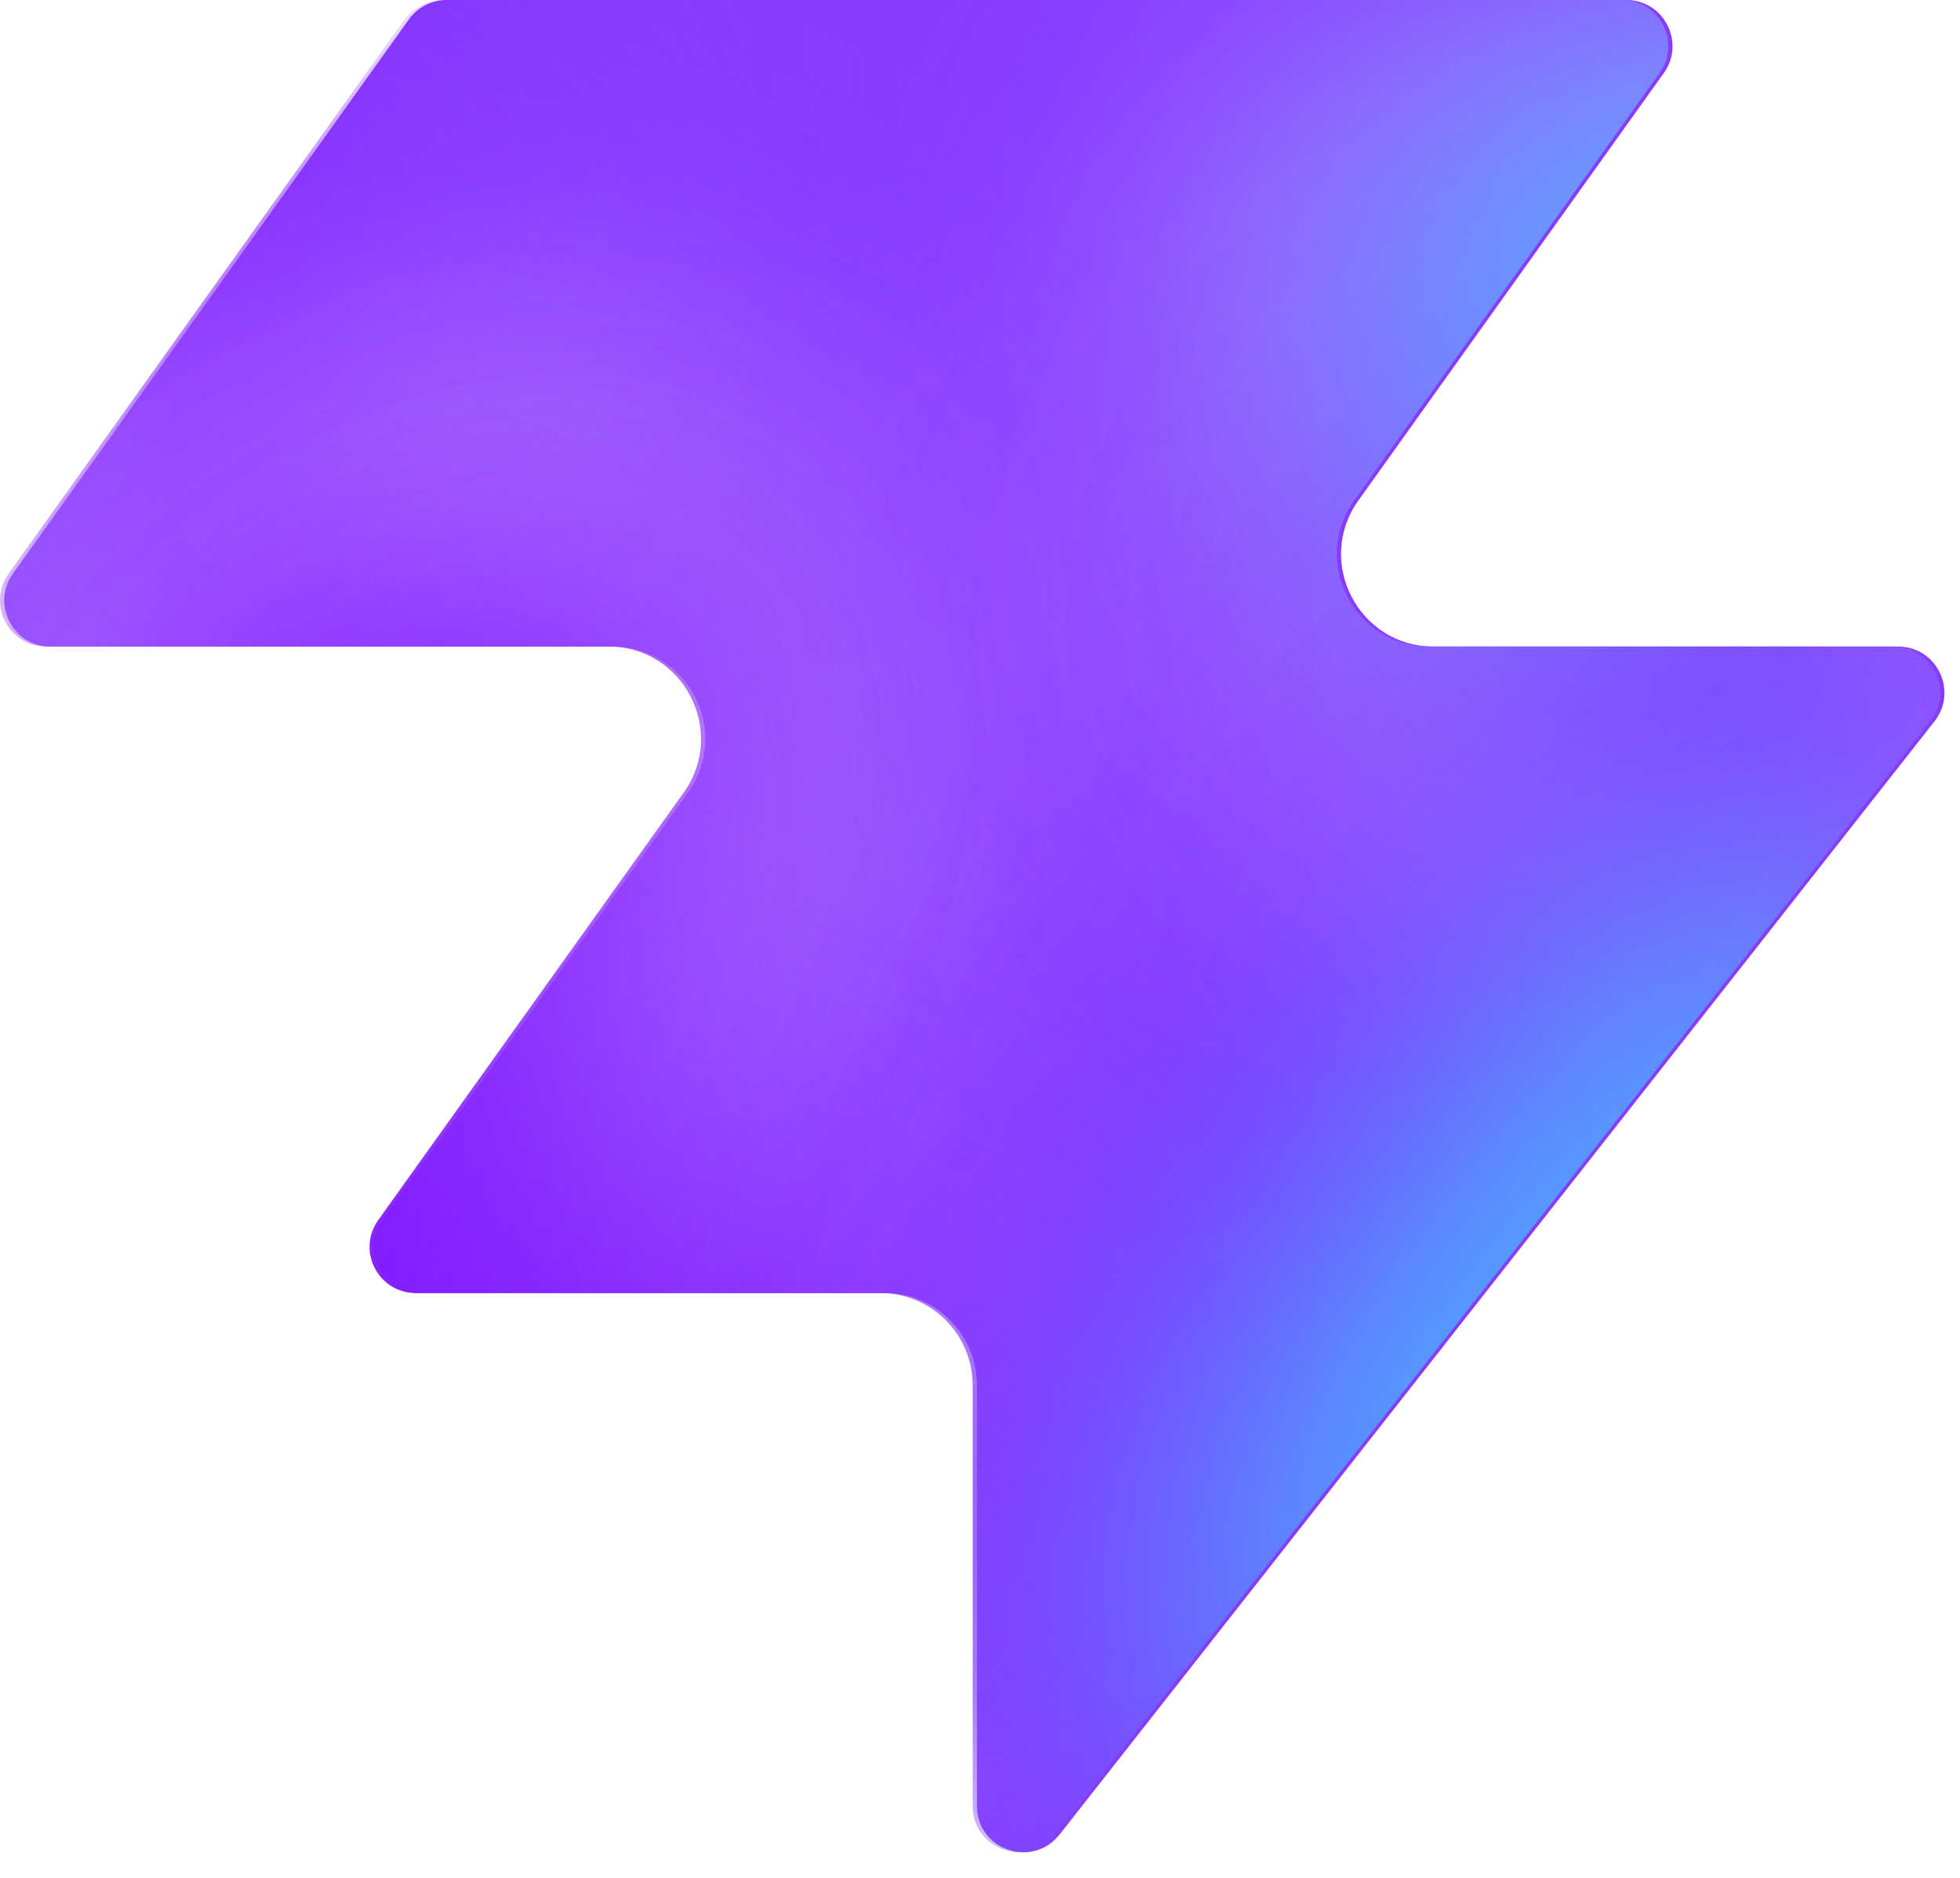
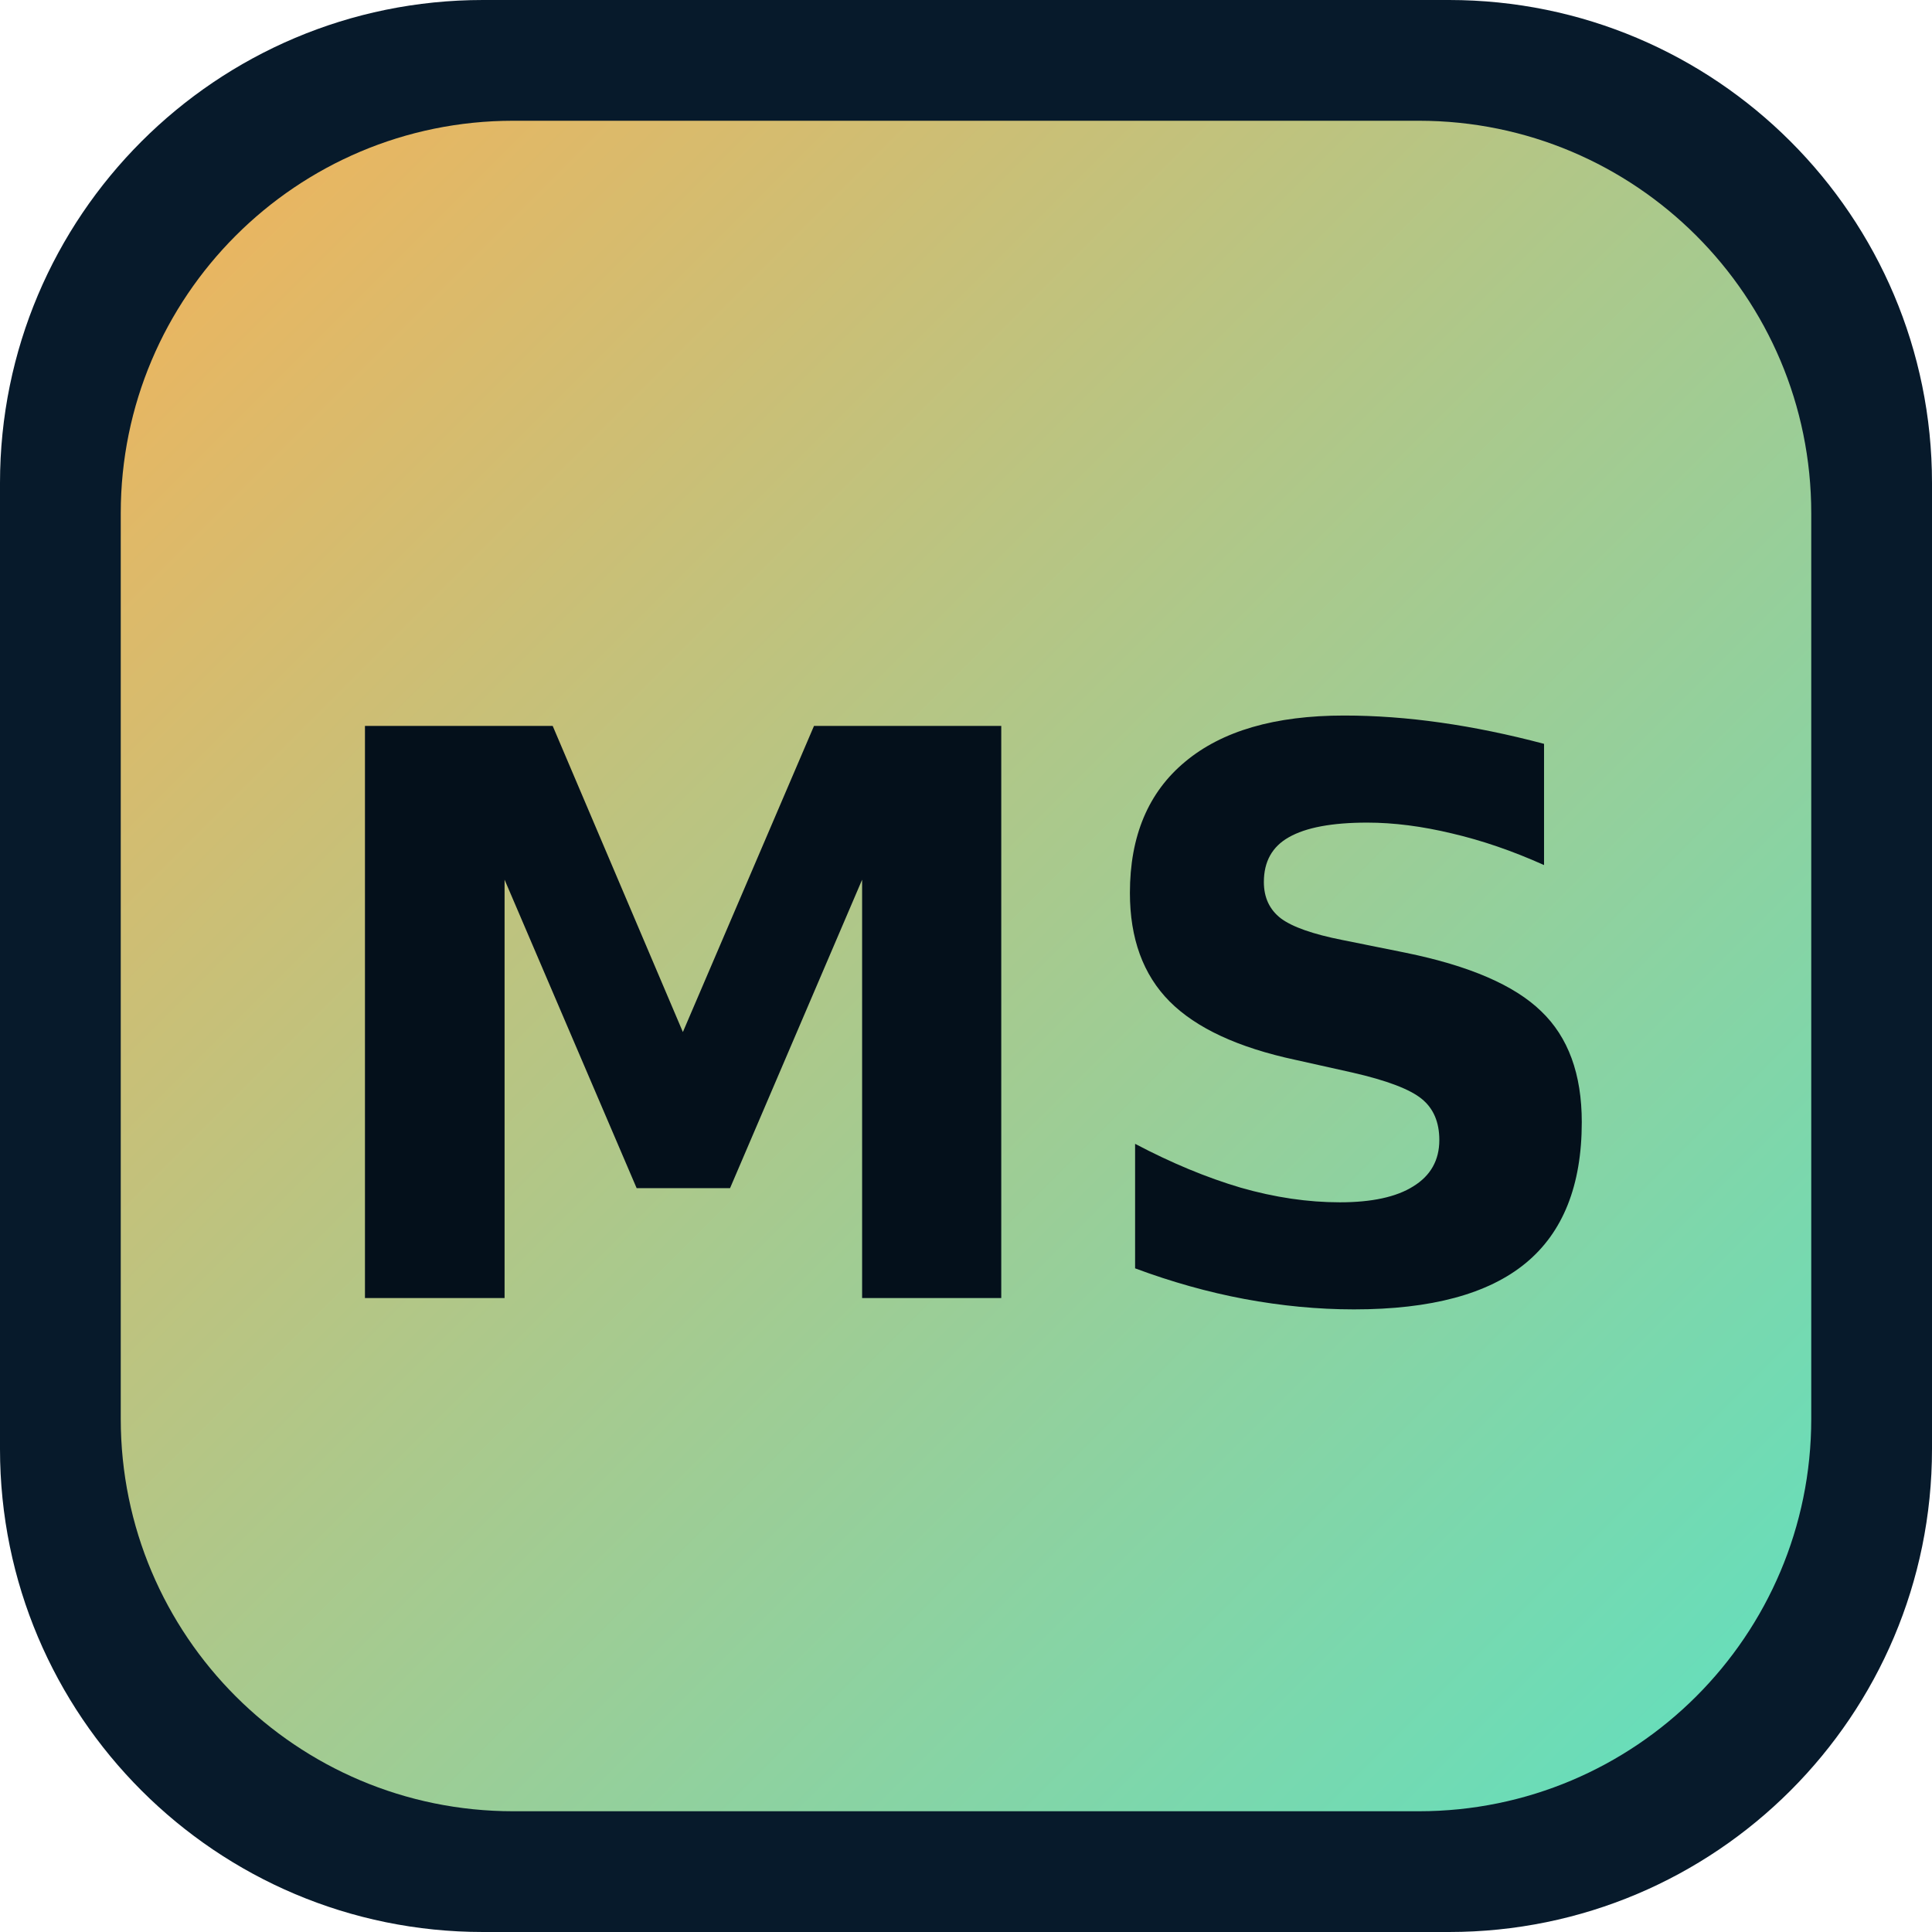
- <svg xmlns="http://www.w3.org/2000/svg" width="48" height="46" fill="none" viewBox="0 0 48 46">
-   <path fill="#863bff" d="M25.946 44.938c-.664.845-2.021.375-2.021-.698V33.937a2.26 2.26 0 0 0-2.262-2.262H10.287c-.92 0-1.456-1.04-.92-1.788l7.48-10.471c1.07-1.497 0-3.578-1.842-3.578H1.237c-.92 0-1.456-1.04-.92-1.788L10.013.474c.214-.297.556-.474.92-.474h28.894c.92 0 1.456 1.04.92 1.788l-7.48 10.471c-1.07 1.498 0 3.579 1.842 3.579h11.377c.943 0 1.473 1.088.89 1.83L25.947 44.94z" style="fill:#863bff;fill:color(display-p3 .525 .23 1);fill-opacity:1" />
-   <mask id="a" width="48" height="46" x="0" y="0" maskUnits="userSpaceOnUse" style="mask-type:alpha">
-     <path fill="#000" d="M25.842 44.938c-.664.844-2.021.375-2.021-.698V33.937a2.26 2.26 0 0 0-2.262-2.262H10.183c-.92 0-1.456-1.04-.92-1.788l7.48-10.471c1.07-1.498 0-3.579-1.842-3.579H1.133c-.92 0-1.456-1.04-.92-1.787L9.91.473c.214-.297.556-.474.92-.474h28.894c.92 0 1.456 1.04.92 1.788l-7.48 10.471c-1.07 1.498 0 3.578 1.842 3.578h11.377c.943 0 1.473 1.088.89 1.832L25.843 44.94z" style="fill:#000;fill-opacity:1" />
-   </mask>
-   <g mask="url(#a)">
-     <g filter="url(#b)">
-       <ellipse cx="5.508" cy="14.704" fill="#ede6ff" rx="5.508" ry="14.704" style="fill:#ede6ff;fill:color(display-p3 .927 .903 1);fill-opacity:1" transform="matrix(.00324 1 1 -.00324 -4.47 31.516)" />
-     </g>
-     <g filter="url(#c)">
-       <ellipse cx="10.399" cy="29.851" fill="#ede6ff" rx="10.399" ry="29.851" style="fill:#ede6ff;fill:color(display-p3 .927 .903 1);fill-opacity:1" transform="matrix(.00324 1 1 -.00324 -39.328 7.883)" />
-     </g>
-     <g filter="url(#d)">
-       <ellipse cx="5.508" cy="30.487" fill="#7e14ff" rx="5.508" ry="30.487" style="fill:#7e14ff;fill:color(display-p3 .492 .077 1);fill-opacity:1" transform="rotate(89.814 -25.913 -14.639)scale(1 -1)" />
-     </g>
-     <g filter="url(#e)">
-       <ellipse cx="5.508" cy="30.599" fill="#7e14ff" rx="5.508" ry="30.599" style="fill:#7e14ff;fill:color(display-p3 .492 .077 1);fill-opacity:1" transform="rotate(89.814 -32.644 -3.334)scale(1 -1)" />
-     </g>
-     <g filter="url(#f)">
-       <ellipse cx="5.508" cy="30.599" fill="#7e14ff" rx="5.508" ry="30.599" style="fill:#7e14ff;fill:color(display-p3 .492 .077 1);fill-opacity:1" transform="matrix(.00324 1 1 -.00324 -34.34 30.47)" />
-     </g>
-     <g filter="url(#g)">
-       <ellipse cx="14.072" cy="22.078" fill="#ede6ff" rx="14.072" ry="22.078" style="fill:#ede6ff;fill:color(display-p3 .927 .903 1);fill-opacity:1" transform="rotate(93.35 24.506 48.493)scale(-1 1)" />
-     </g>
-     <g filter="url(#h)">
-       <ellipse cx="3.47" cy="21.501" fill="#7e14ff" rx="3.47" ry="21.501" style="fill:#7e14ff;fill:color(display-p3 .492 .077 1);fill-opacity:1" transform="rotate(89.009 28.708 47.59)scale(-1 1)" />
-     </g>
-     <g filter="url(#i)">
-       <ellipse cx="3.47" cy="21.501" fill="#7e14ff" rx="3.47" ry="21.501" style="fill:#7e14ff;fill:color(display-p3 .492 .077 1);fill-opacity:1" transform="rotate(89.009 28.708 47.59)scale(-1 1)" />
-     </g>
-     <g filter="url(#j)">
-       <ellipse cx=".387" cy="8.972" fill="#7e14ff" rx="4.407" ry="29.108" style="fill:#7e14ff;fill:color(display-p3 .492 .077 1);fill-opacity:1" transform="rotate(39.51 .387 8.972)" />
-     </g>
-     <g filter="url(#k)">
-       <ellipse cx="47.523" cy="-6.092" fill="#7e14ff" rx="4.407" ry="29.108" style="fill:#7e14ff;fill:color(display-p3 .492 .077 1);fill-opacity:1" transform="rotate(37.892 47.523 -6.092)" />
-     </g>
-     <g filter="url(#l)">
-       <ellipse cx="41.412" cy="6.333" fill="#47bfff" rx="5.971" ry="9.665" style="fill:#47bfff;fill:color(display-p3 .28 .748 1);fill-opacity:1" transform="rotate(37.892 41.412 6.333)" />
-     </g>
-     <g filter="url(#m)">
-       <ellipse cx="-1.879" cy="38.332" fill="#7e14ff" rx="4.407" ry="29.108" style="fill:#7e14ff;fill:color(display-p3 .492 .077 1);fill-opacity:1" transform="rotate(37.892 -1.88 38.332)" />
-     </g>
-     <g filter="url(#n)">
-       <ellipse cx="-1.879" cy="38.332" fill="#7e14ff" rx="4.407" ry="29.108" style="fill:#7e14ff;fill:color(display-p3 .492 .077 1);fill-opacity:1" transform="rotate(37.892 -1.88 38.332)" />
-     </g>
-     <g filter="url(#o)">
-       <ellipse cx="35.651" cy="29.907" fill="#7e14ff" rx="4.407" ry="29.108" style="fill:#7e14ff;fill:color(display-p3 .492 .077 1);fill-opacity:1" transform="rotate(37.892 35.651 29.907)" />
-     </g>
-     <g filter="url(#p)">
-       <ellipse cx="38.418" cy="32.4" fill="#47bfff" rx="5.971" ry="15.297" style="fill:#47bfff;fill:color(display-p3 .28 .748 1);fill-opacity:1" transform="rotate(37.892 38.418 32.4)" />
-     </g>
-   </g>
+ <svg xmlns="http://www.w3.org/2000/svg" viewBox="0 0 64 64">
  <defs>
-     <filter id="b" width="60.045" height="41.654" x="-19.77" y="16.149" color-interpolation-filters="sRGB" filterUnits="userSpaceOnUse">
-       <feFlood flood-opacity="0" result="BackgroundImageFix" />
-       <feBlend in="SourceGraphic" in2="BackgroundImageFix" result="shape" />
-       <feGaussianBlur result="effect1_foregroundBlur_2002_17158" stdDeviation="7.659" />
-     </filter>
-     <filter id="c" width="90.34" height="51.437" x="-54.613" y="-7.533" color-interpolation-filters="sRGB" filterUnits="userSpaceOnUse">
-       <feFlood flood-opacity="0" result="BackgroundImageFix" />
-       <feBlend in="SourceGraphic" in2="BackgroundImageFix" result="shape" />
-       <feGaussianBlur result="effect1_foregroundBlur_2002_17158" stdDeviation="7.659" />
-     </filter>
-     <filter id="d" width="79.355" height="29.4" x="-49.64" y="2.03" color-interpolation-filters="sRGB" filterUnits="userSpaceOnUse">
-       <feFlood flood-opacity="0" result="BackgroundImageFix" />
-       <feBlend in="SourceGraphic" in2="BackgroundImageFix" result="shape" />
-       <feGaussianBlur result="effect1_foregroundBlur_2002_17158" stdDeviation="4.596" />
-     </filter>
-     <filter id="e" width="79.579" height="29.4" x="-45.045" y="20.029" color-interpolation-filters="sRGB" filterUnits="userSpaceOnUse">
-       <feFlood flood-opacity="0" result="BackgroundImageFix" />
-       <feBlend in="SourceGraphic" in2="BackgroundImageFix" result="shape" />
-       <feGaussianBlur result="effect1_foregroundBlur_2002_17158" stdDeviation="4.596" />
-     </filter>
-     <filter id="f" width="79.579" height="29.4" x="-43.513" y="21.178" color-interpolation-filters="sRGB" filterUnits="userSpaceOnUse">
-       <feFlood flood-opacity="0" result="BackgroundImageFix" />
-       <feBlend in="SourceGraphic" in2="BackgroundImageFix" result="shape" />
-       <feGaussianBlur result="effect1_foregroundBlur_2002_17158" stdDeviation="4.596" />
-     </filter>
-     <filter id="g" width="74.749" height="58.852" x="15.756" y="-17.901" color-interpolation-filters="sRGB" filterUnits="userSpaceOnUse">
-       <feFlood flood-opacity="0" result="BackgroundImageFix" />
-       <feBlend in="SourceGraphic" in2="BackgroundImageFix" result="shape" />
-       <feGaussianBlur result="effect1_foregroundBlur_2002_17158" stdDeviation="7.659" />
-     </filter>
-     <filter id="h" width="61.377" height="25.362" x="23.548" y="2.284" color-interpolation-filters="sRGB" filterUnits="userSpaceOnUse">
-       <feFlood flood-opacity="0" result="BackgroundImageFix" />
-       <feBlend in="SourceGraphic" in2="BackgroundImageFix" result="shape" />
-       <feGaussianBlur result="effect1_foregroundBlur_2002_17158" stdDeviation="4.596" />
-     </filter>
-     <filter id="i" width="61.377" height="25.362" x="23.548" y="2.284" color-interpolation-filters="sRGB" filterUnits="userSpaceOnUse">
-       <feFlood flood-opacity="0" result="BackgroundImageFix" />
-       <feBlend in="SourceGraphic" in2="BackgroundImageFix" result="shape" />
-       <feGaussianBlur result="effect1_foregroundBlur_2002_17158" stdDeviation="4.596" />
-     </filter>
-     <filter id="j" width="56.045" height="63.649" x="-27.636" y="-22.853" color-interpolation-filters="sRGB" filterUnits="userSpaceOnUse">
-       <feFlood flood-opacity="0" result="BackgroundImageFix" />
-       <feBlend in="SourceGraphic" in2="BackgroundImageFix" result="shape" />
-       <feGaussianBlur result="effect1_foregroundBlur_2002_17158" stdDeviation="4.596" />
-     </filter>
-     <filter id="k" width="54.814" height="64.646" x="20.116" y="-38.415" color-interpolation-filters="sRGB" filterUnits="userSpaceOnUse">
-       <feFlood flood-opacity="0" result="BackgroundImageFix" />
-       <feBlend in="SourceGraphic" in2="BackgroundImageFix" result="shape" />
-       <feGaussianBlur result="effect1_foregroundBlur_2002_17158" stdDeviation="4.596" />
-     </filter>
-     <filter id="l" width="33.541" height="35.313" x="24.641" y="-11.323" color-interpolation-filters="sRGB" filterUnits="userSpaceOnUse">
-       <feFlood flood-opacity="0" result="BackgroundImageFix" />
-       <feBlend in="SourceGraphic" in2="BackgroundImageFix" result="shape" />
-       <feGaussianBlur result="effect1_foregroundBlur_2002_17158" stdDeviation="4.596" />
-     </filter>
-     <filter id="m" width="54.814" height="64.646" x="-29.286" y="6.009" color-interpolation-filters="sRGB" filterUnits="userSpaceOnUse">
-       <feFlood flood-opacity="0" result="BackgroundImageFix" />
-       <feBlend in="SourceGraphic" in2="BackgroundImageFix" result="shape" />
-       <feGaussianBlur result="effect1_foregroundBlur_2002_17158" stdDeviation="4.596" />
-     </filter>
-     <filter id="n" width="54.814" height="64.646" x="-29.286" y="6.009" color-interpolation-filters="sRGB" filterUnits="userSpaceOnUse">
-       <feFlood flood-opacity="0" result="BackgroundImageFix" />
-       <feBlend in="SourceGraphic" in2="BackgroundImageFix" result="shape" />
-       <feGaussianBlur result="effect1_foregroundBlur_2002_17158" stdDeviation="4.596" />
-     </filter>
-     <filter id="o" width="54.814" height="64.646" x="8.244" y="-2.416" color-interpolation-filters="sRGB" filterUnits="userSpaceOnUse">
-       <feFlood flood-opacity="0" result="BackgroundImageFix" />
-       <feBlend in="SourceGraphic" in2="BackgroundImageFix" result="shape" />
-       <feGaussianBlur result="effect1_foregroundBlur_2002_17158" stdDeviation="4.596" />
-     </filter>
-     <filter id="p" width="39.409" height="43.623" x="18.713" y="10.588" color-interpolation-filters="sRGB" filterUnits="userSpaceOnUse">
-       <feFlood flood-opacity="0" result="BackgroundImageFix" />
-       <feBlend in="SourceGraphic" in2="BackgroundImageFix" result="shape" />
-       <feGaussianBlur result="effect1_foregroundBlur_2002_17158" stdDeviation="4.596" />
-     </filter>
+     <linearGradient id="g" x1="0" y1="0" x2="1" y2="1">
+       <stop offset="0%" stop-color="#f2b35b" />
+       <stop offset="100%" stop-color="#5fe0c0" />
+     </linearGradient>
  </defs>
+   <rect width="64" height="64" rx="16" fill="#071a2b" />
+   <rect x="4" y="4" width="56" height="56" rx="13" fill="url(#g)" />
+   <text x="32" y="43" text-anchor="middle" font-family="Verdana,DejaVu Sans,sans-serif" font-size="26" font-weight="700" fill="#04101b">MS</text>
</svg>
